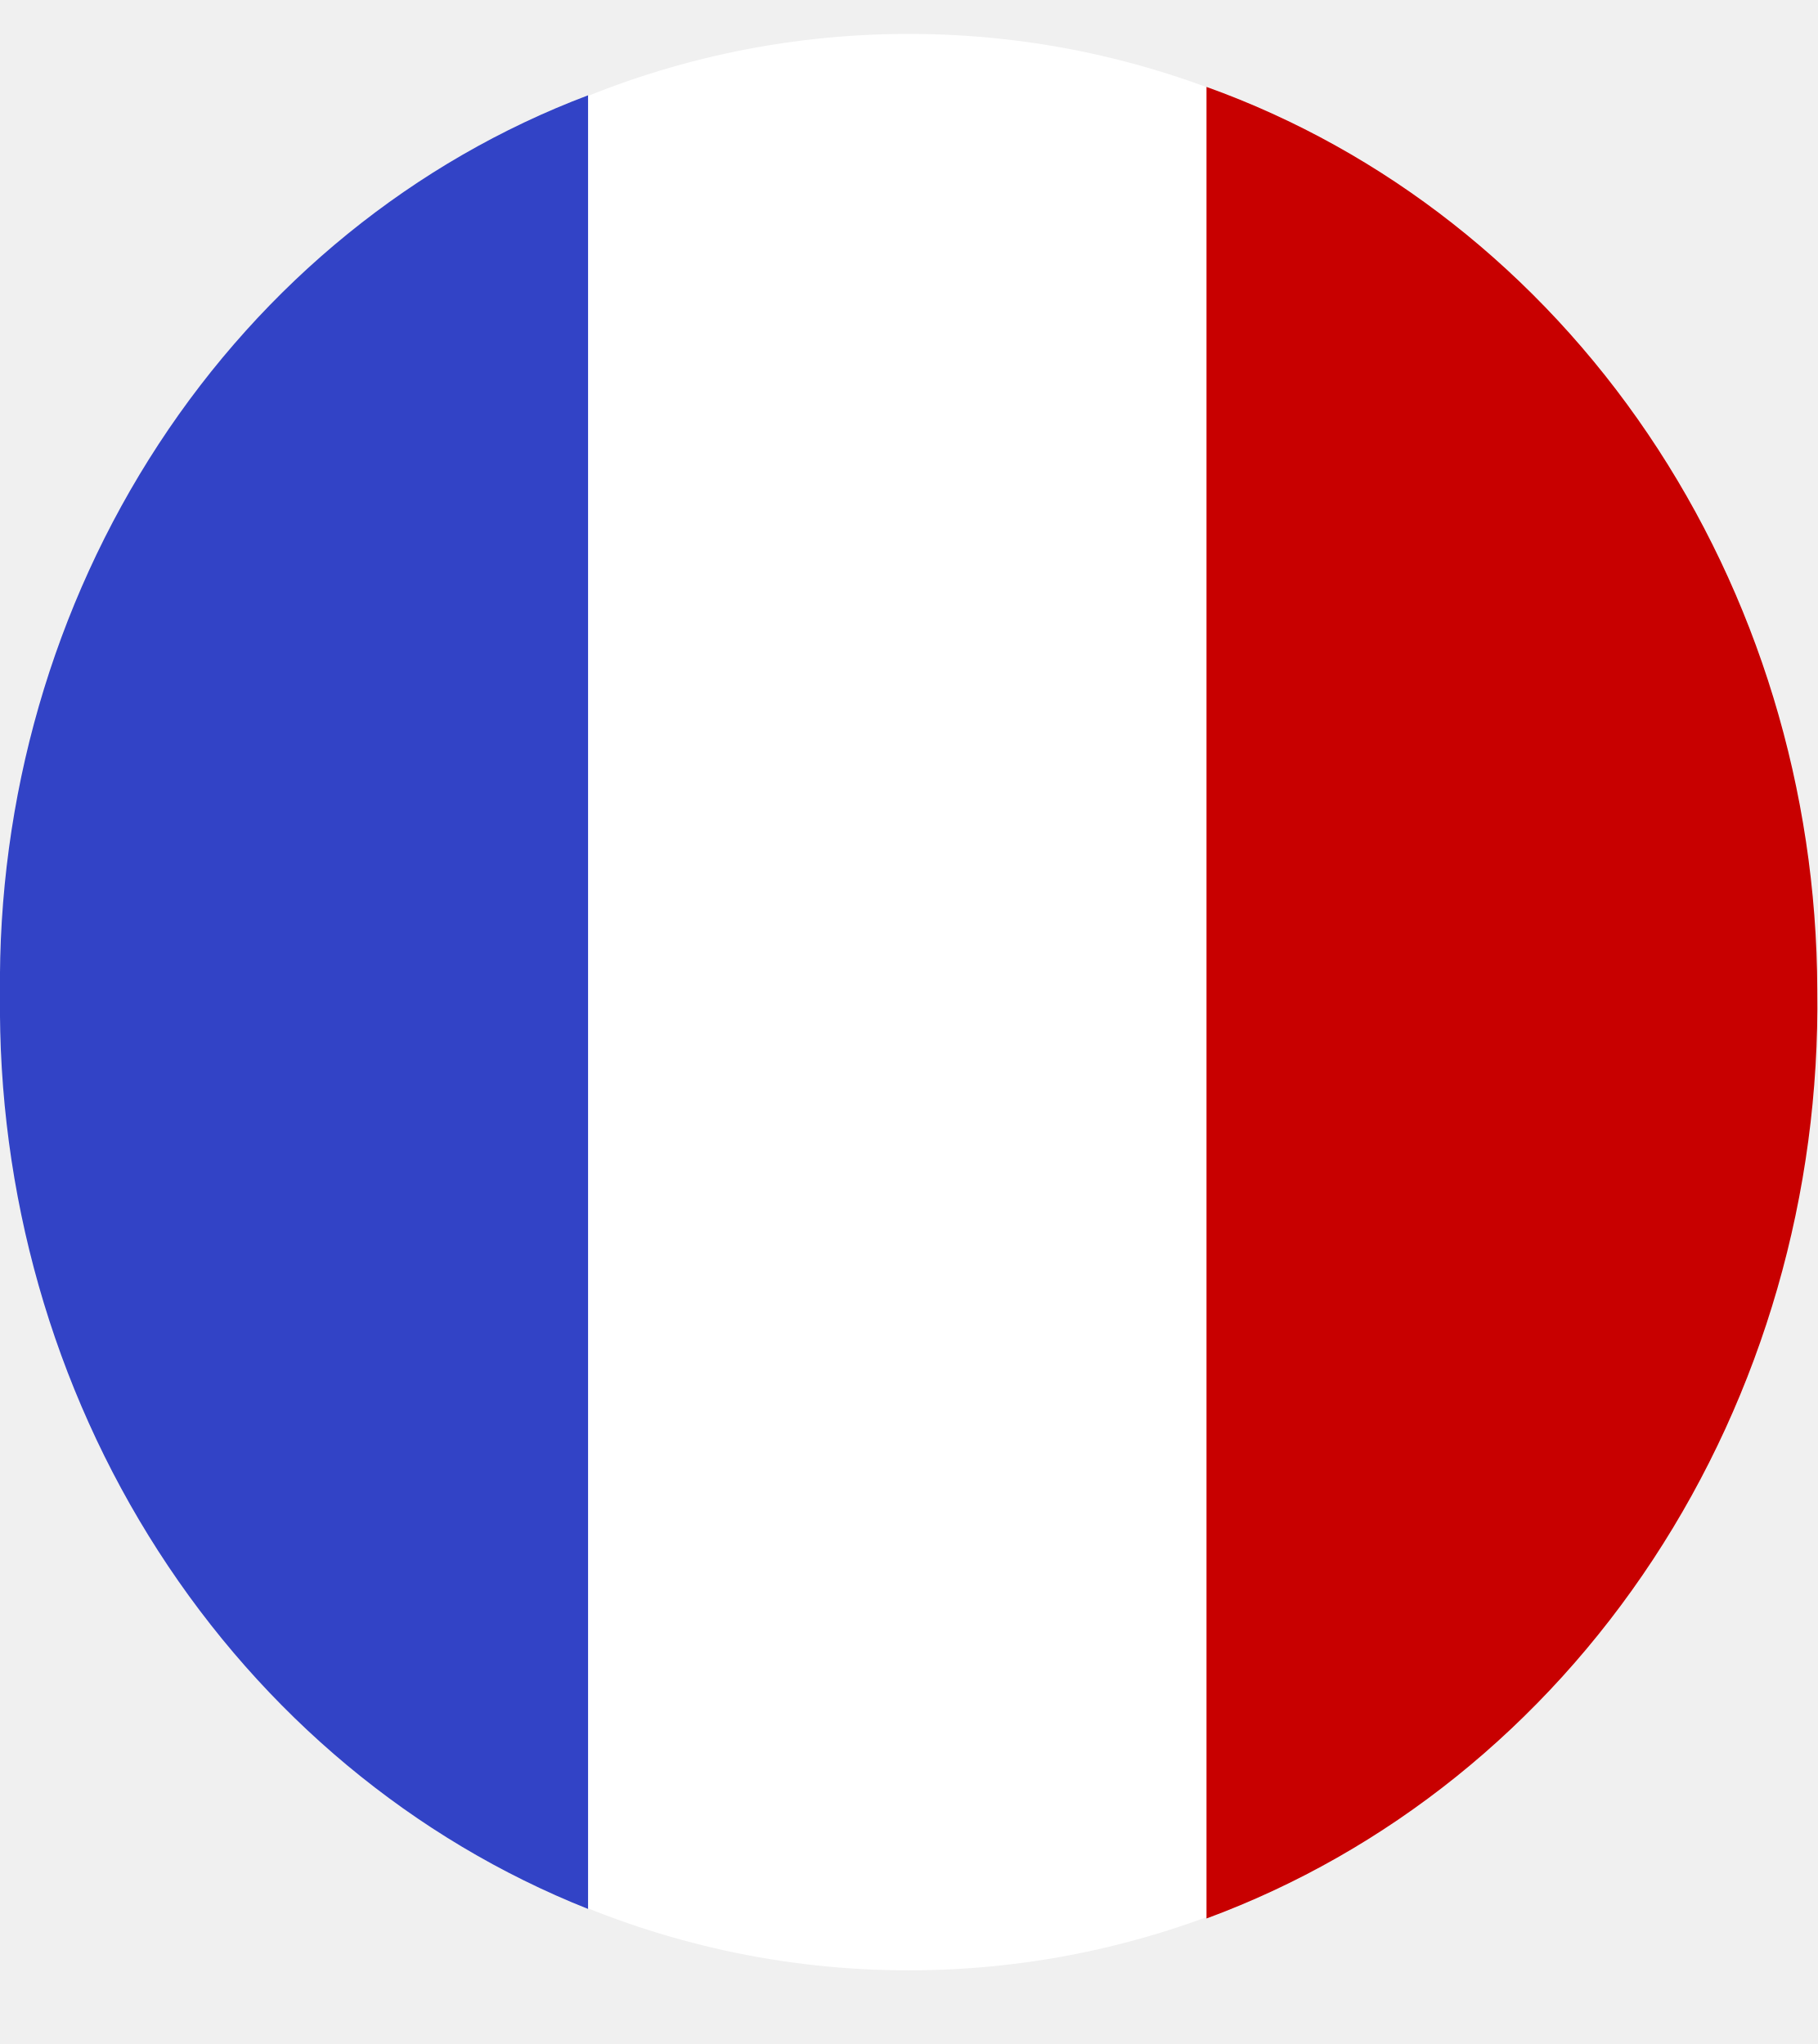
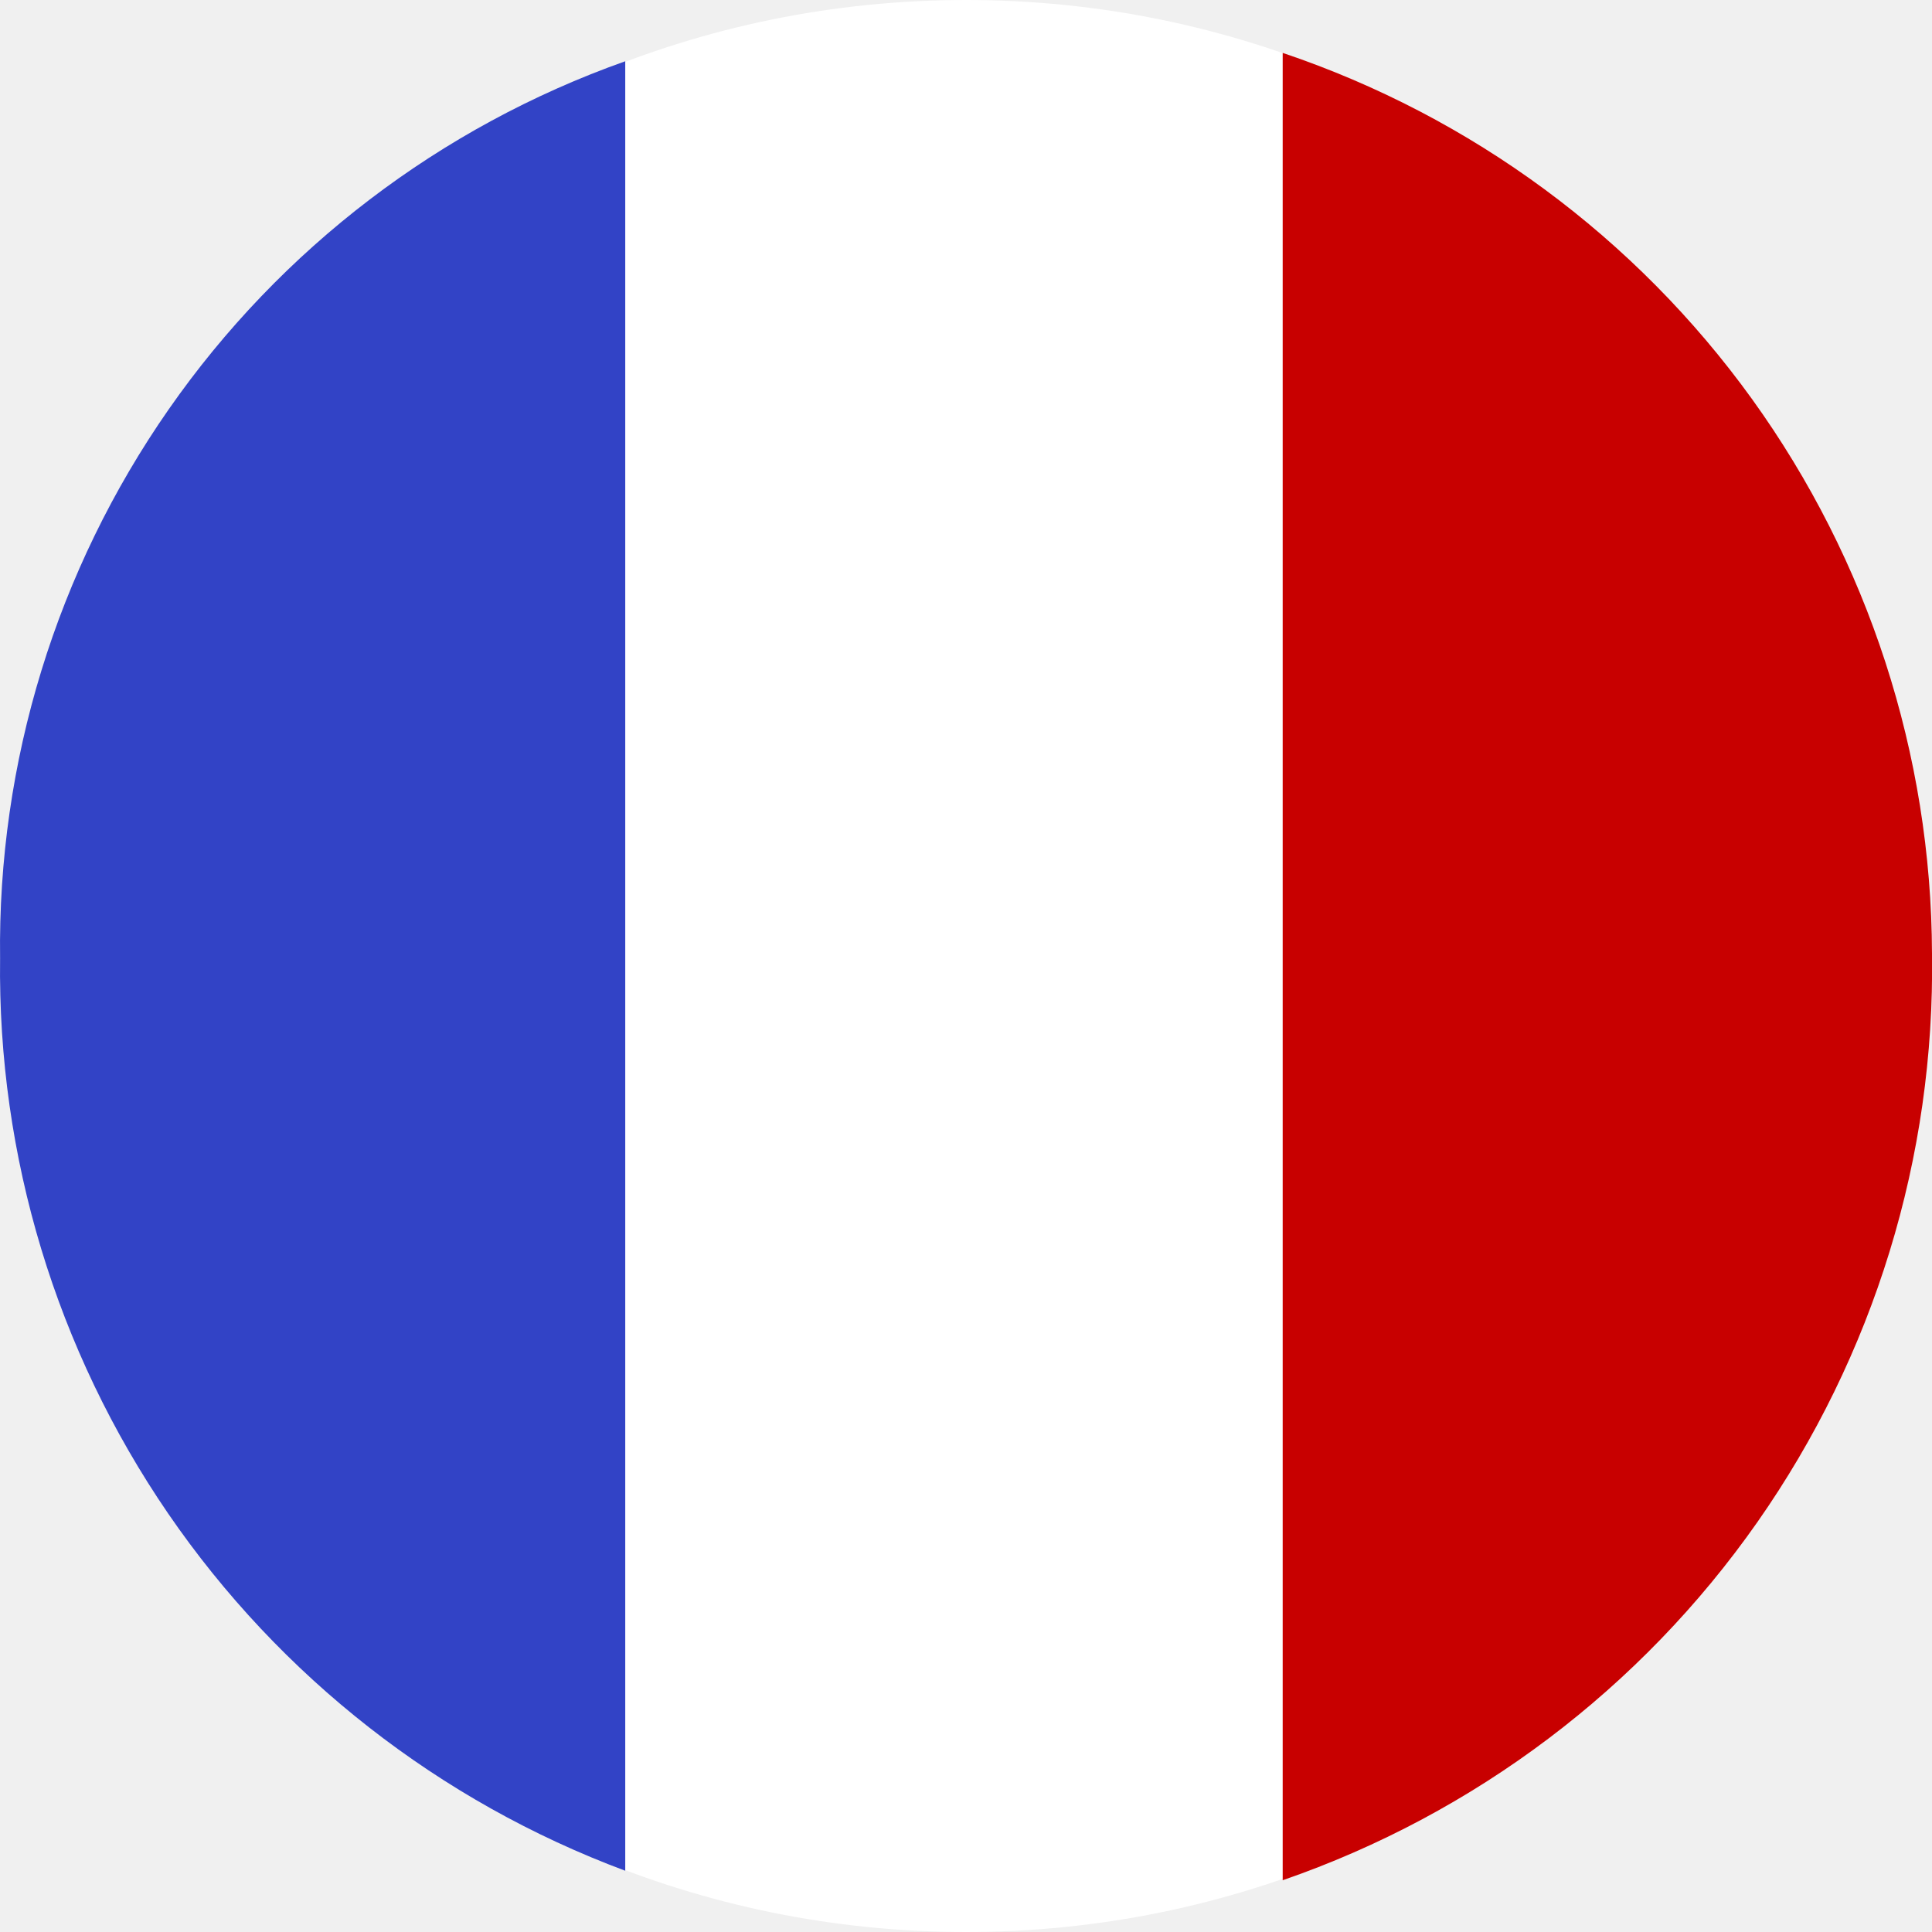
- <svg xmlns="http://www.w3.org/2000/svg" width="24" height="27" viewBox="0 0 24 27" fill="none">
-   <g clip-path="url(#clip0_1700_126)">
-     <path d="M12 26.027C18.627 26.027 24 20.301 24 13.238C24 6.174 18.627 0.448 12 0.448C5.373 0.448 0 6.174 0 13.238C0 20.301 5.373 26.027 12 26.027Z" fill="white" />
-     <path d="M23.999 13.074C23.991 10.438 23.209 7.87 21.762 5.731C20.316 3.592 18.277 1.989 15.933 1.148V25.342C18.318 24.462 20.382 22.803 21.83 20.6C23.278 18.398 24.037 15.764 23.999 13.074Z" fill="#C80000" />
-     <path d="M-1.71411e-05 13.136C-0.031 15.757 0.698 18.324 2.089 20.487C3.479 22.649 5.462 24.301 7.766 25.216V1.259C5.47 2.126 3.486 3.738 2.094 5.868C0.701 7.999 -0.031 10.54 -1.71411e-05 13.136Z" fill="#3243C6" />
-   </g>
-   <defs>
-     <clipPath id="clip0_1700_126">
-       <rect width="24" height="25.579" fill="white" transform="translate(0 0.447754)" />
-     </clipPath>
-   </defs>
+ <svg xmlns="http://www.w3.org/2000/svg" width="24" height="24" viewBox="0 0 24 24" fill="none">
+   <path d="M12.001 24C18.628 24 24.001 18.627 24.001 12C24.001 5.373 18.628 0 12.001 0C5.374 0 0.001 5.373 0.001 12C0.001 18.627 5.374 24 12.001 24Z" fill="white" />
+   <path d="M24 11.847C23.992 9.373 23.21 6.964 21.764 4.957C20.317 2.95 18.279 1.447 15.934 0.657V23.357C18.319 22.532 20.383 20.975 21.831 18.908C23.279 16.841 24.038 14.37 24 11.847Z" fill="#C80000" />
+   <path d="M0.001 11.905C-0.03 14.364 0.699 16.773 2.089 18.802C3.48 20.83 5.462 22.38 7.767 23.239V0.761C5.471 1.575 3.487 3.087 2.095 5.086C0.702 7.085 -0.03 9.469 0.001 11.905Z" fill="#3243C6" />
</svg>
